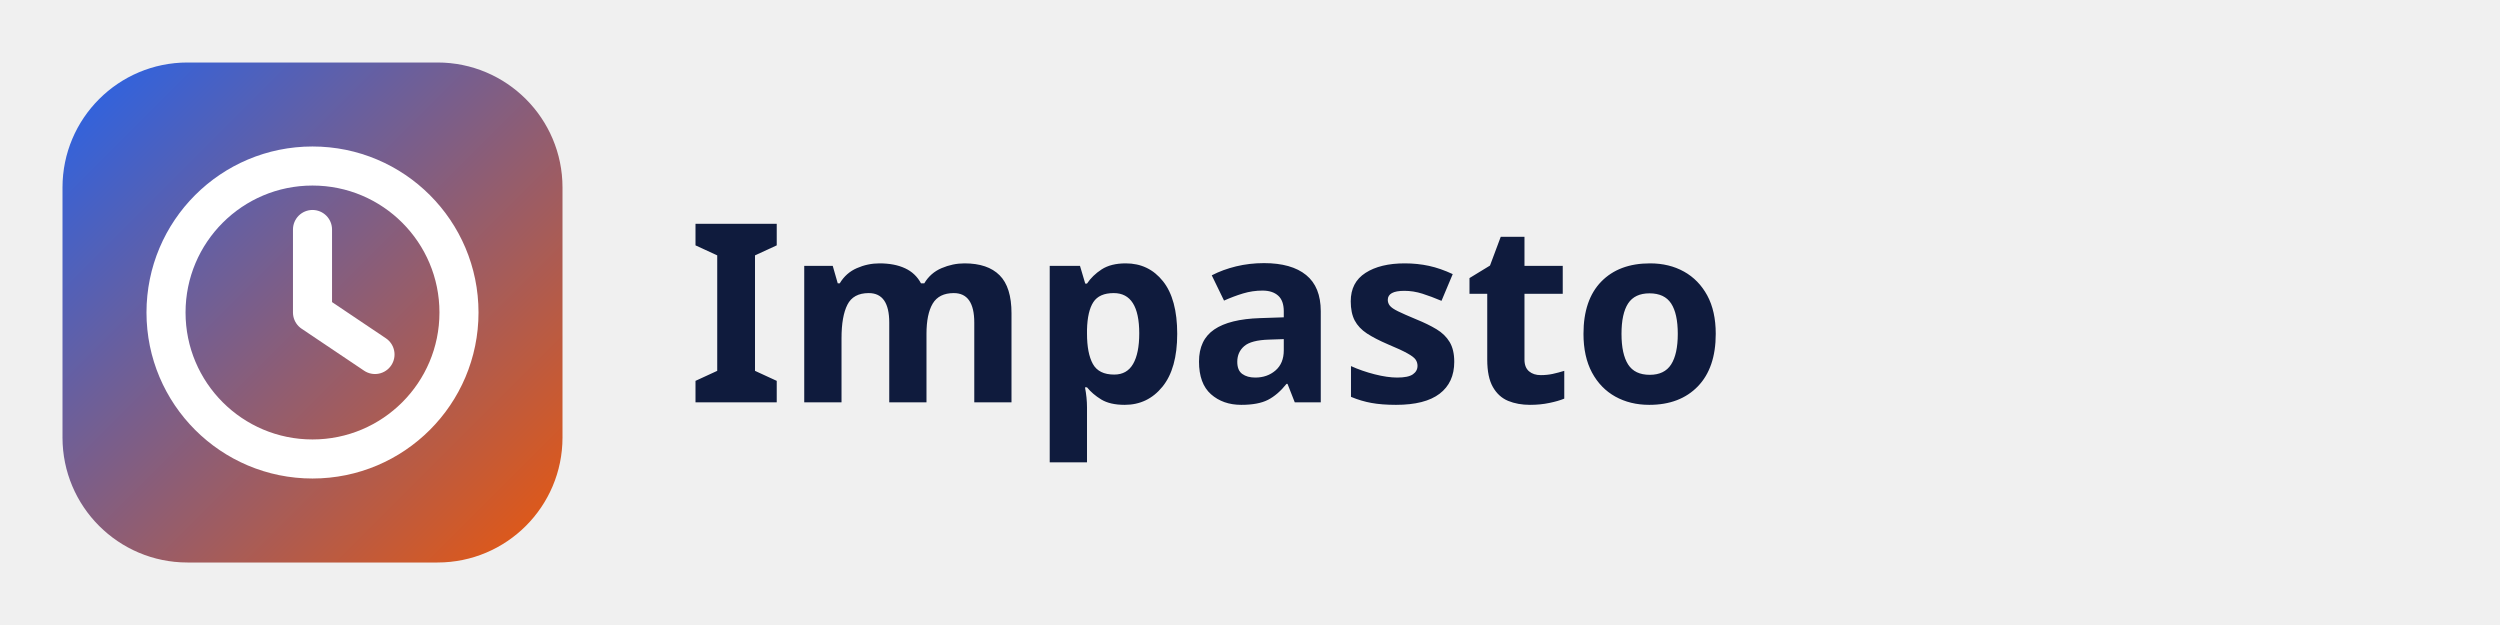
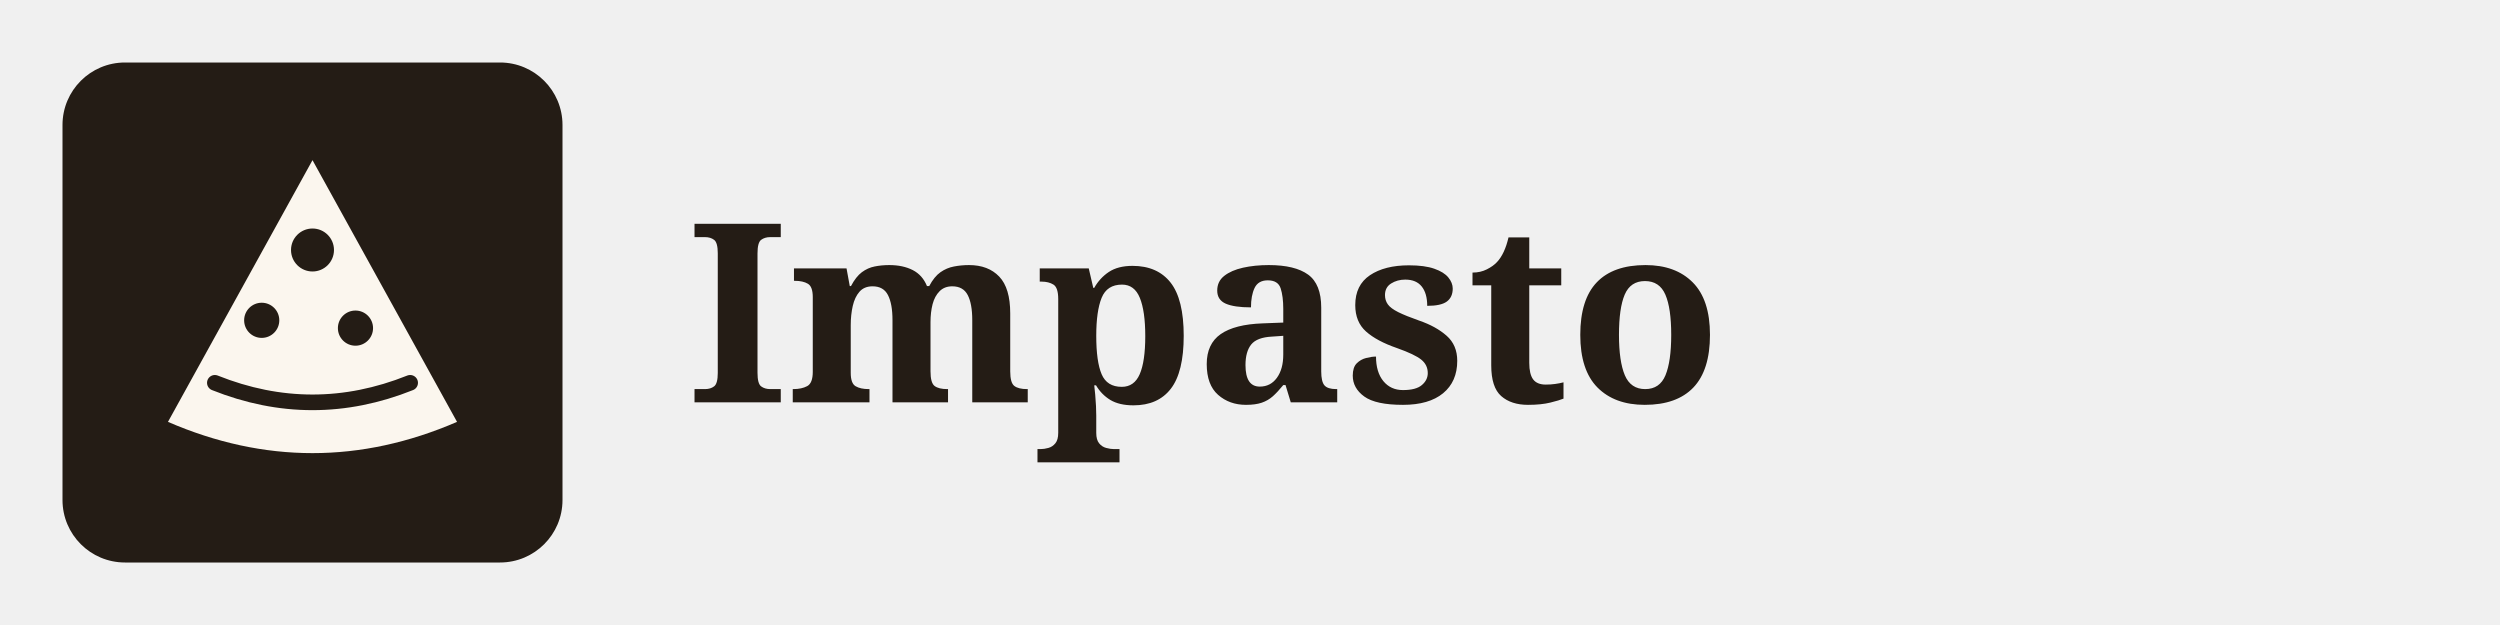
<svg xmlns="http://www.w3.org/2000/svg" viewBox="0 0 640 160">
-   <defs>
-     <linearGradient id="impasto-gradient-full" x1="0" y1="0" x2="1" y2="1">
-       <stop offset="0" stop-color="#2563eb" />
-       <stop offset="1" stop-color="#ea580c" />
-     </linearGradient>
-   </defs>
-   <rect x="16" y="16" width="128" height="128" rx="32" fill="url(#impasto-gradient-full)" />
-   <circle cx="80" cy="80" r="37.5" fill="none" stroke="#ffffff" stroke-width="10" />
-   <path d="M80 58.75 V80 L96 90.75" fill="none" stroke="#ffffff" stroke-width="10" stroke-linecap="round" stroke-linejoin="round" />
-   <text x="176" y="103" font-family="'Space Grotesk','DM Sans',sans-serif" font-weight="700" font-size="64" fill="#0f1b3d">Impasto</text>
+   <rect x="16" y="16" width="128" height="128" rx="16" fill="#241c15" />
+   <path d="M80 41 L43 108 Q80 124 117 108 Z" fill="#fbf6ee" />
+   <path d="M55 98 Q80 108 105 98" fill="none" stroke="#241c15" stroke-width="4" stroke-linecap="round" />
+   <circle cx="80" cy="64" r="5.5" fill="#241c15" />
+   <circle cx="67" cy="82" r="4.5" fill="#241c15" />
+   <circle cx="91" cy="84" r="4.5" fill="#241c15" />
+   <text x="176" y="103" font-family="'Fraunces','DM Sans',Georgia,serif" font-weight="600" font-size="64" fill="#241c15">Impasto</text>
</svg>
